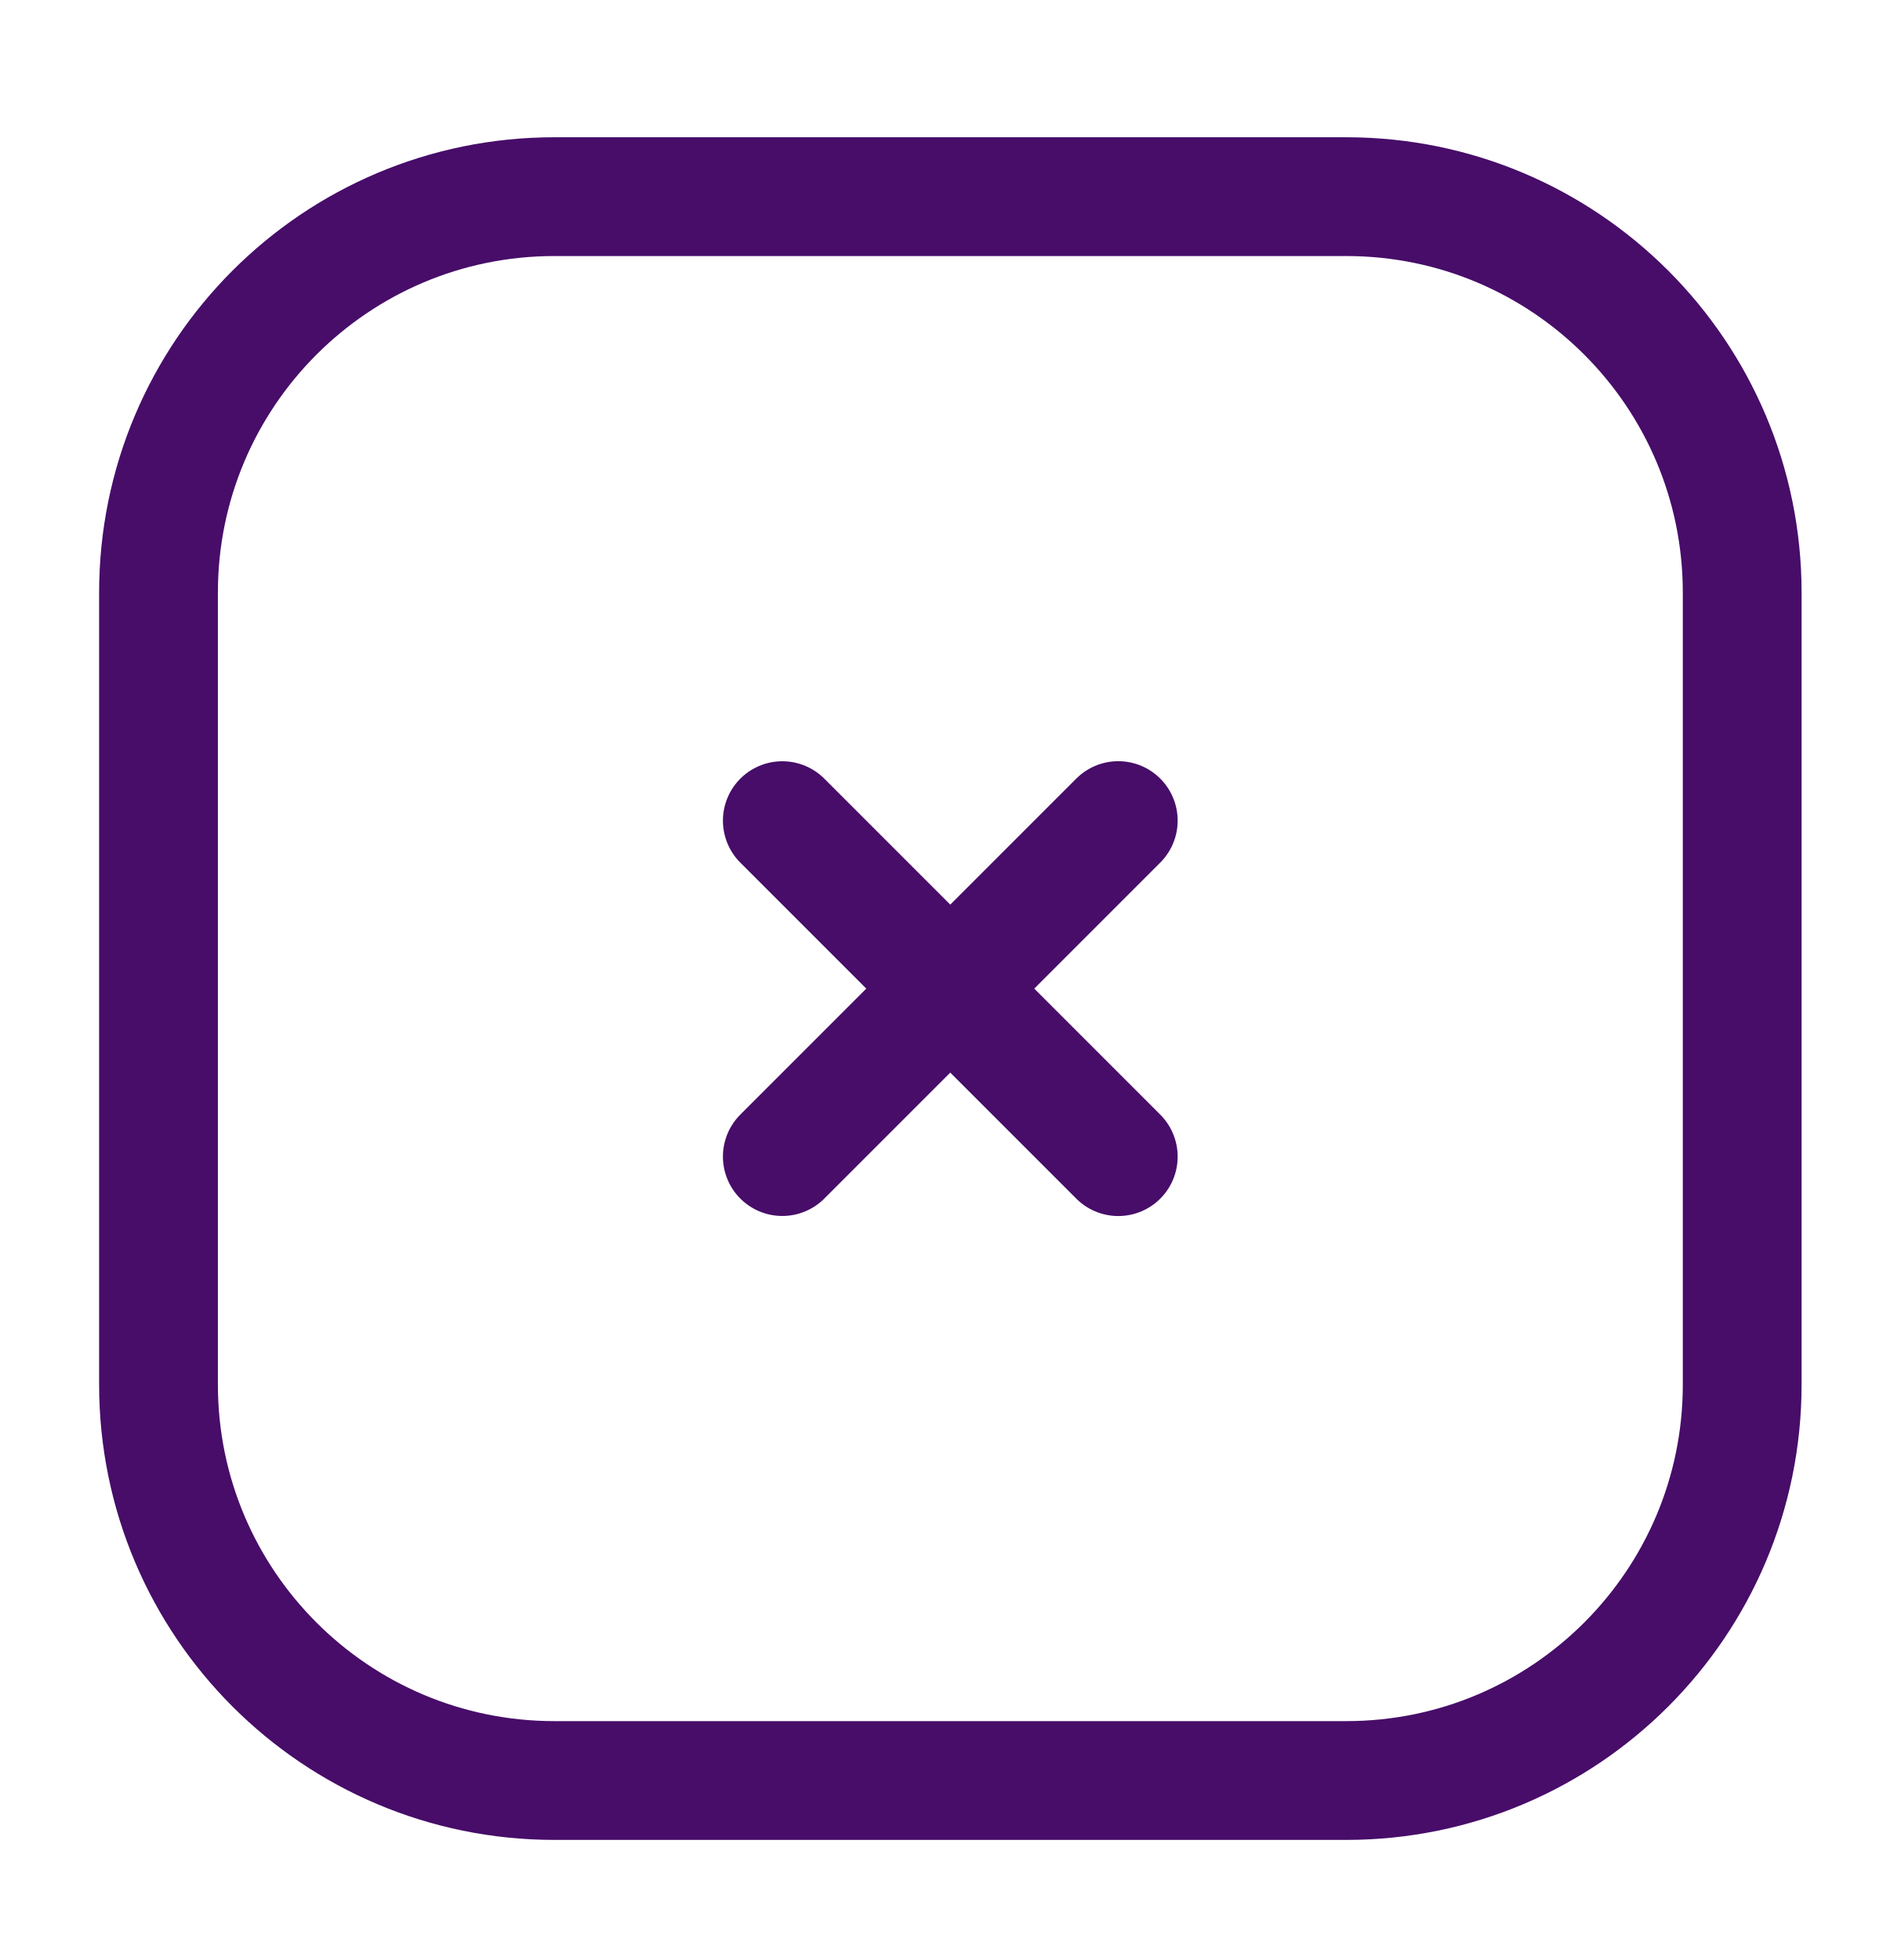
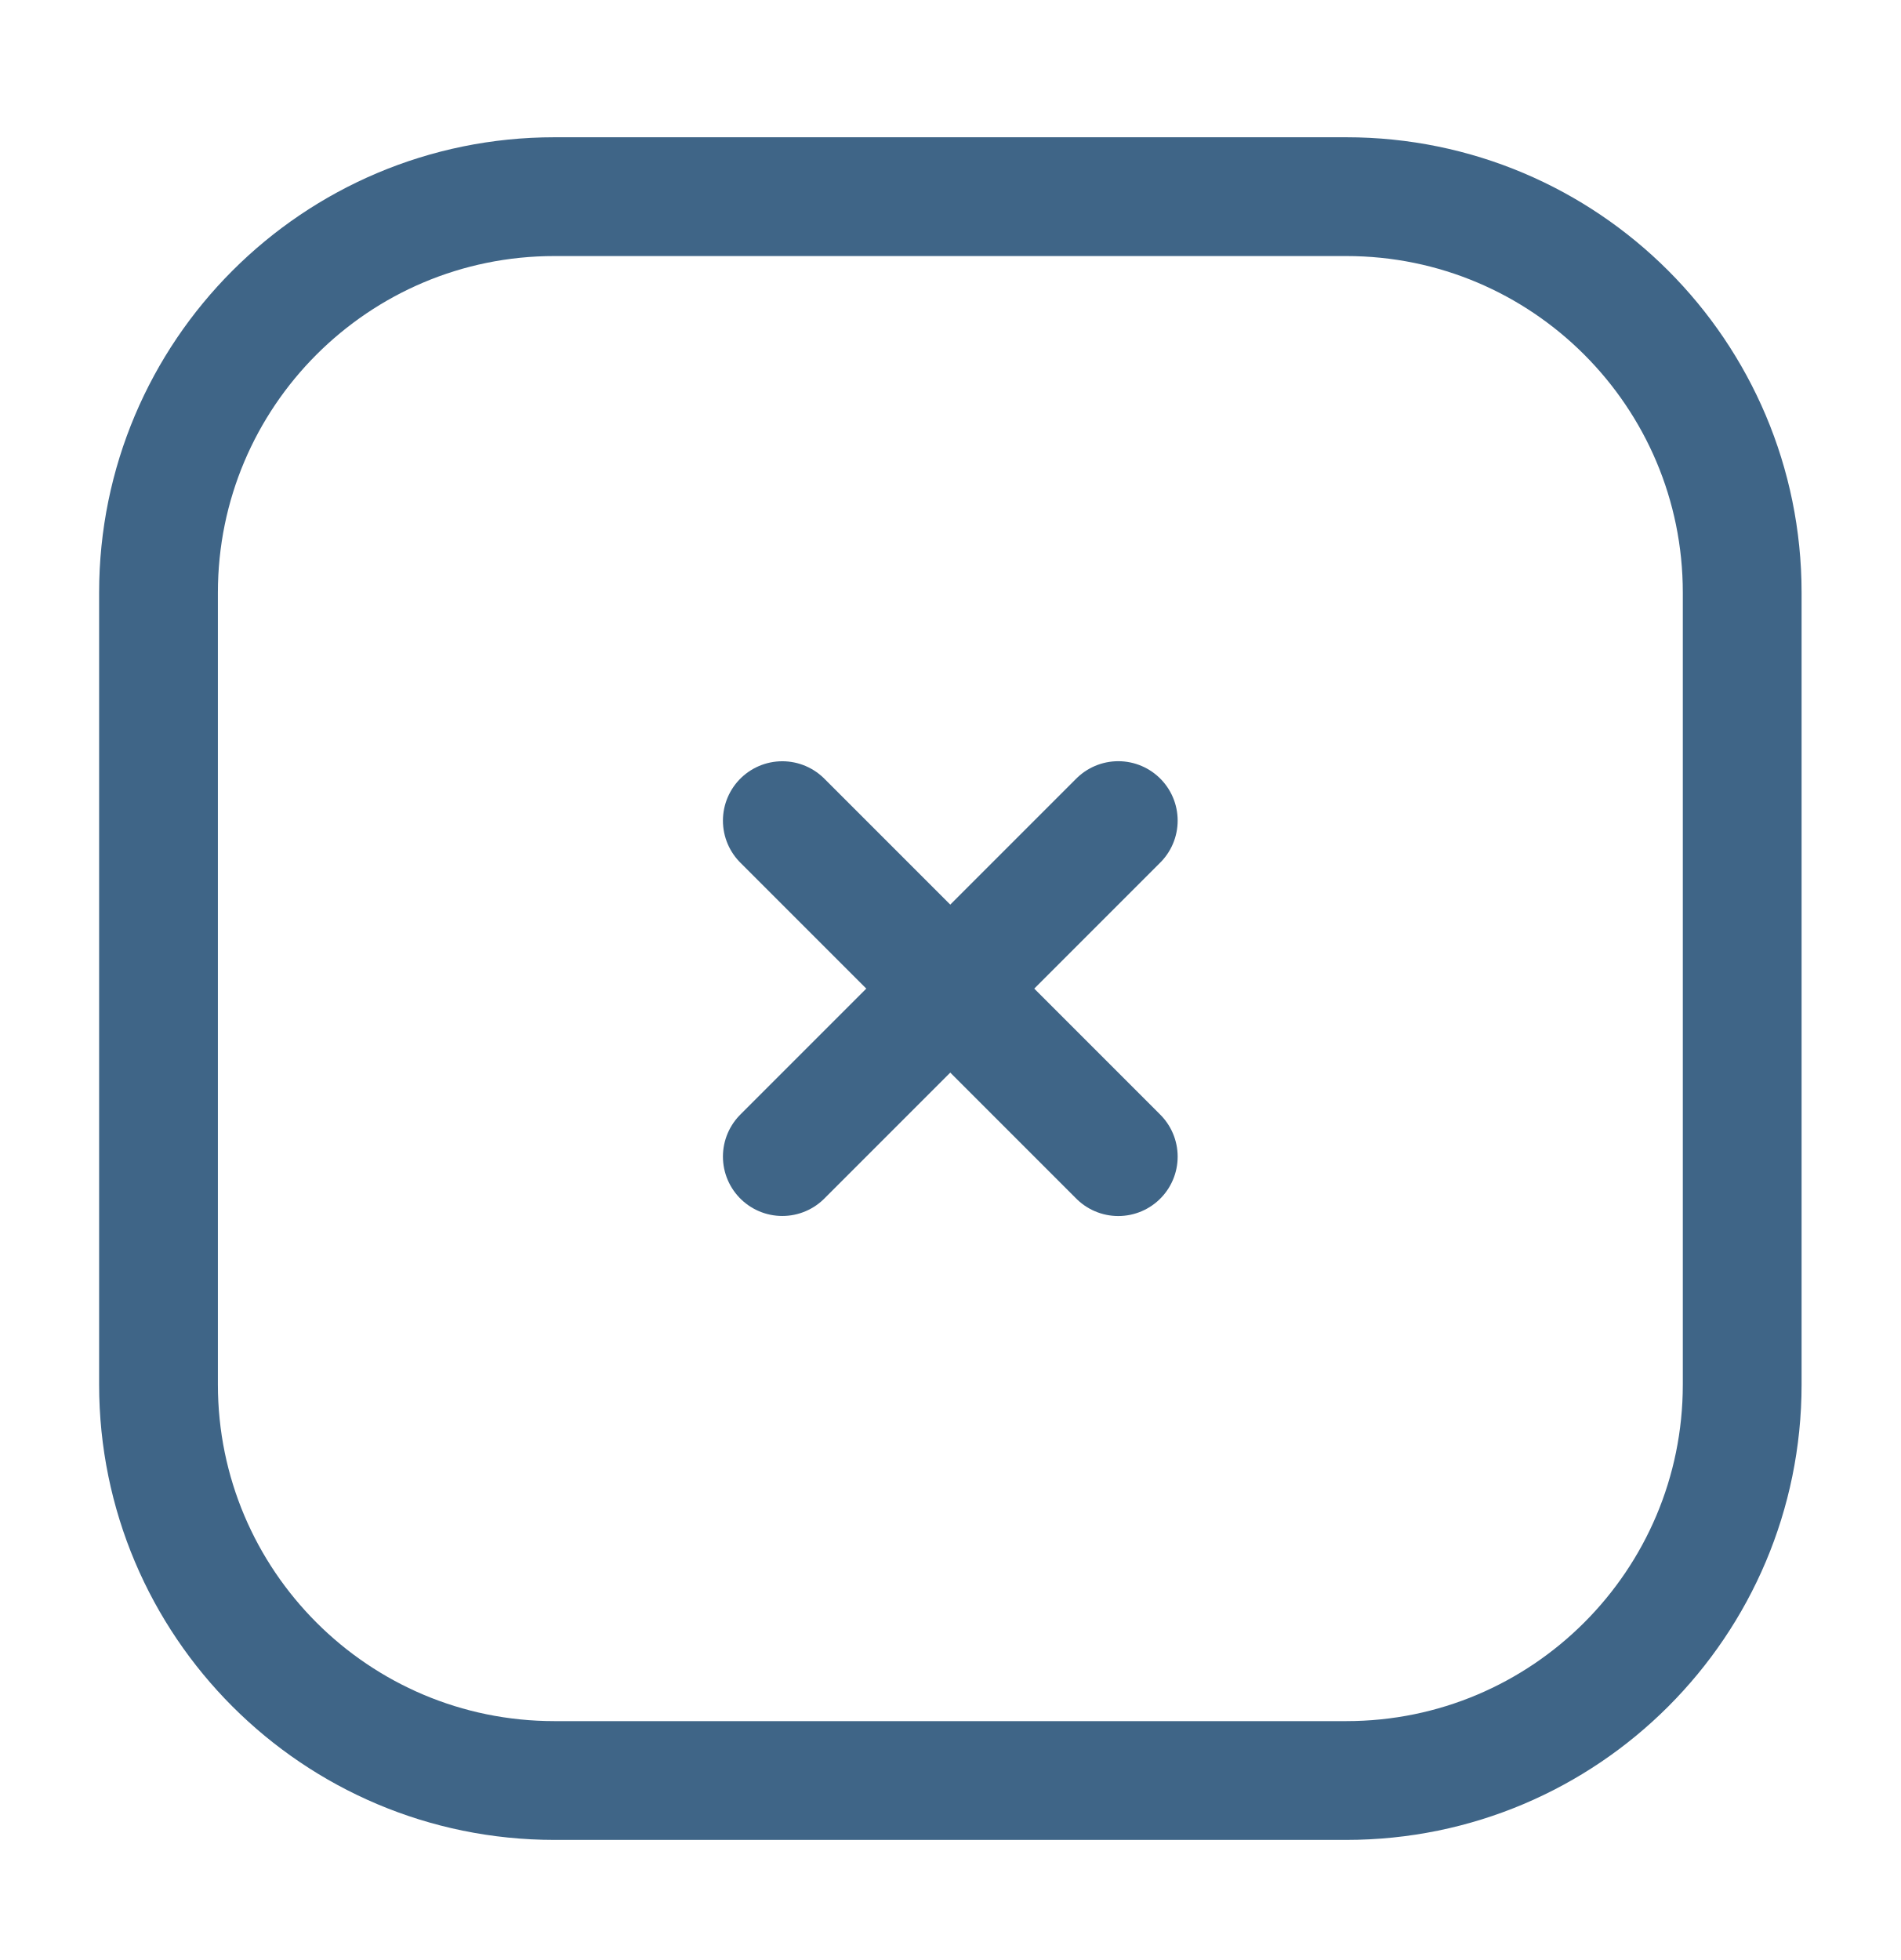
<svg xmlns="http://www.w3.org/2000/svg" width="32" height="33" viewBox="0 0 32 33" fill="none">
  <g id="Iconex">
    <g id="Close">
-       <rect id="Rectangle 74" x="2.669" y="3.311" width="26.667" height="26.667" rx="6.667" stroke="#470D69" stroke-width="2" />
+       <rect id="Rectangle 74" x="2.669" y="3.311" width="26.667" height="26.667" rx="6.667" stroke="#3f6587" stroke-width="2" />
      <g id="Group 235">
-         <path id="Line" d="M13.173 19.473L18.83 13.816" stroke="#470D69" stroke-width="2" stroke-linecap="round" stroke-linejoin="round" />
-         <path id="Line_2" d="M13.173 13.817L18.83 19.474" stroke="#470D69" stroke-width="2" stroke-linecap="round" stroke-linejoin="round" />
+         <path id="Line" d="M13.173 19.473L18.83 13.816" stroke="#3f6587" stroke-width="2" stroke-linecap="round" stroke-linejoin="round" />
+         <path id="Line_2" d="M13.173 13.817L18.83 19.474" stroke="#3f6587" stroke-width="2" stroke-linecap="round" stroke-linejoin="round" />
      </g>
    </g>
  </g>
</svg>
